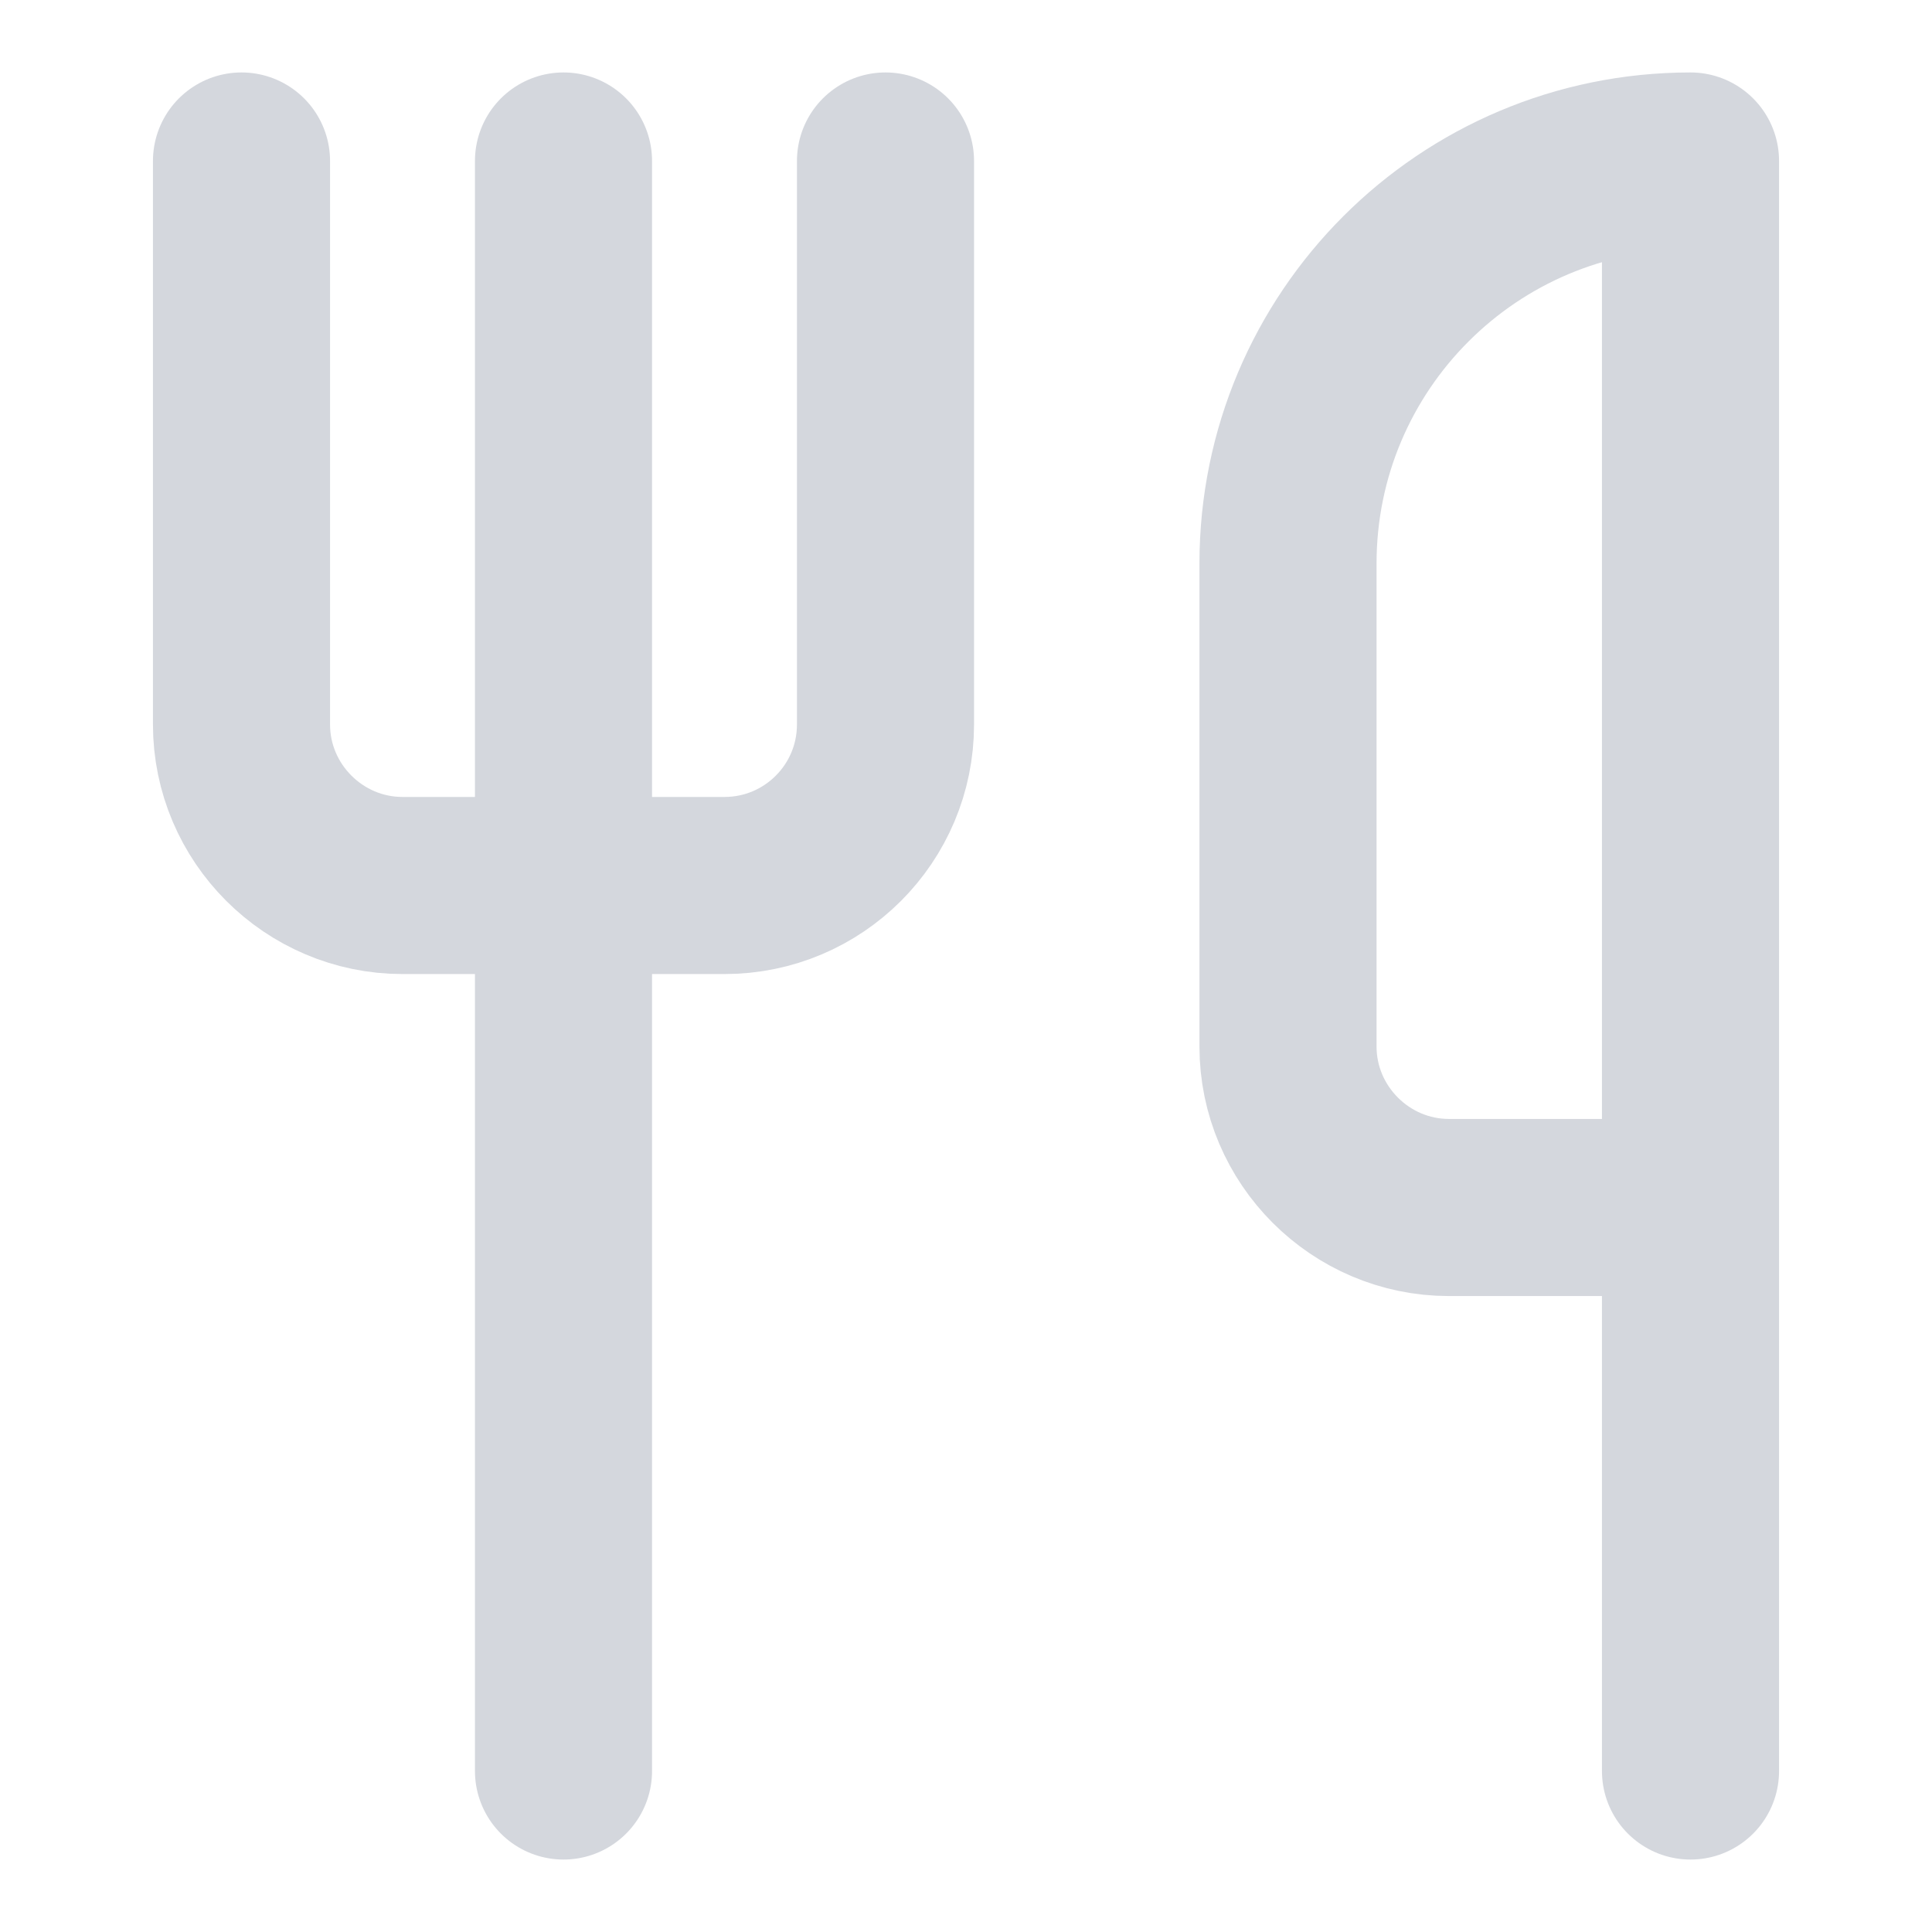
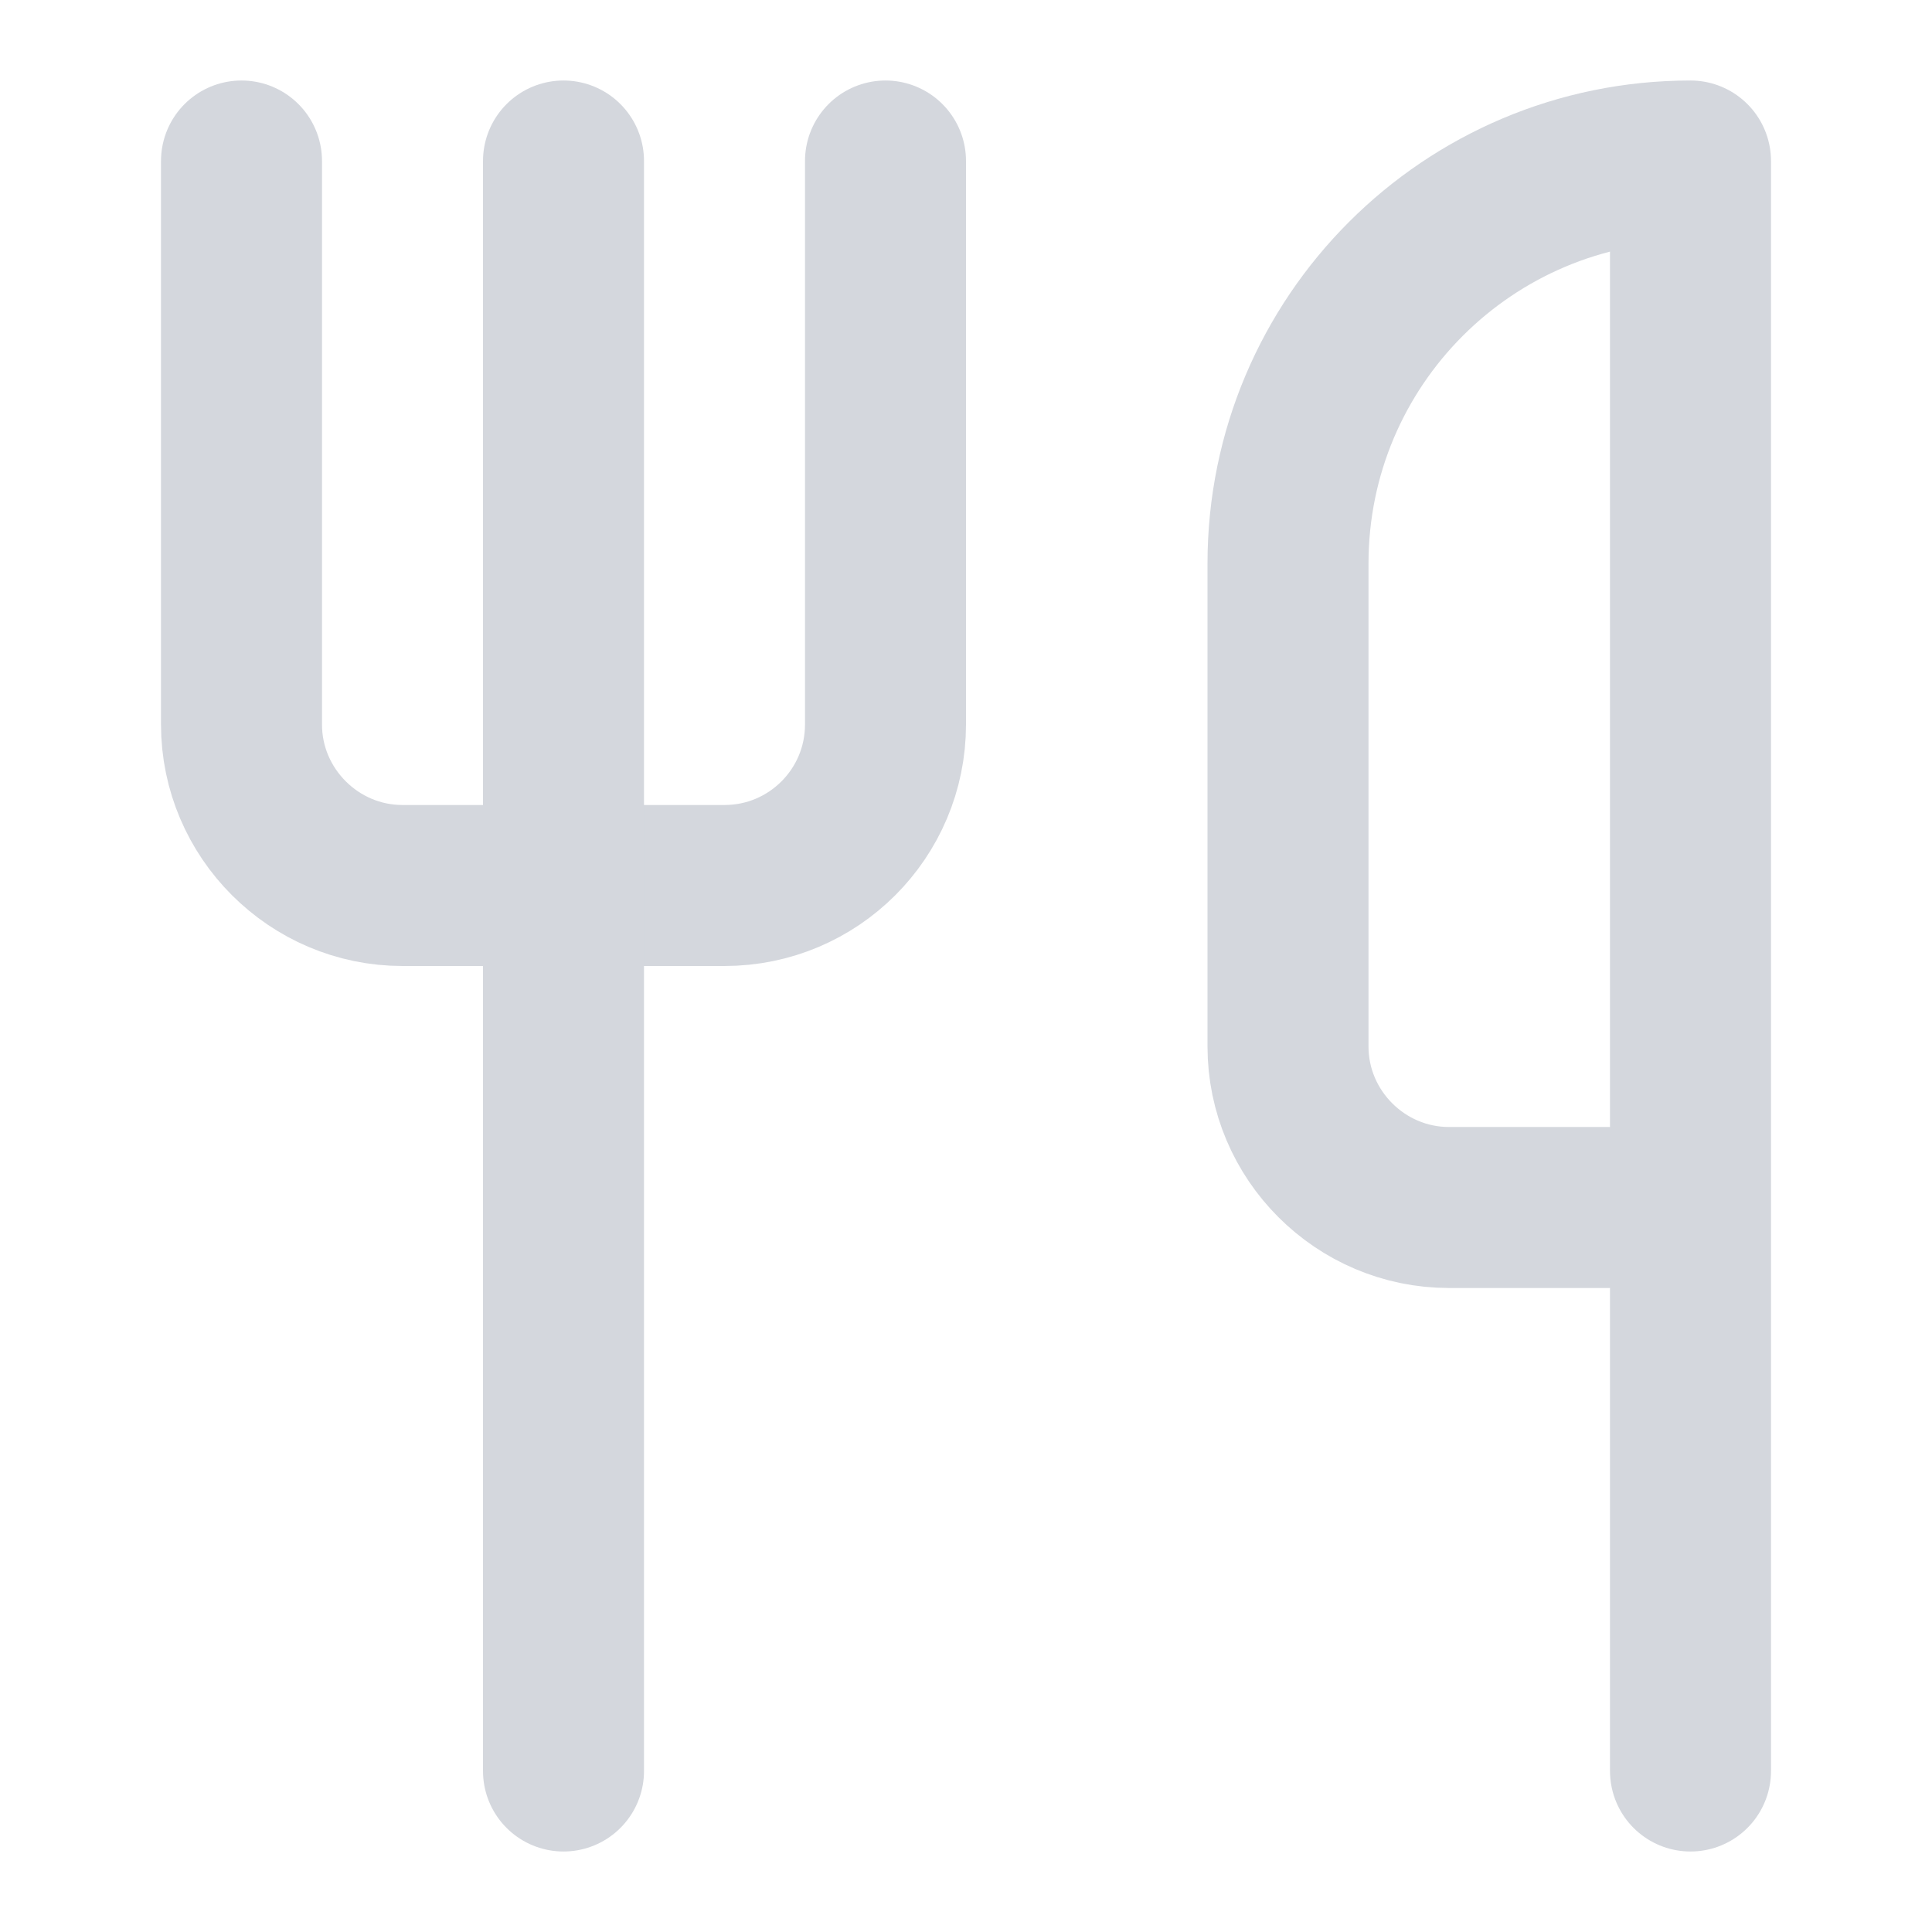
- <svg xmlns="http://www.w3.org/2000/svg" width="24" height="24" viewBox="0 0 24 24" fill="none" stroke="#D4D7DD" stroke-width="2.2" stroke-linecap="round" stroke-linejoin="round" class="lucide lucide-utensils lucide-fork-knife" aria-hidden="true">
+ <svg xmlns="http://www.w3.org/2000/svg" width="24" height="24" viewBox="0 0 24 24" fill="none" stroke="#D4D7DD" stroke-width="2" stroke-linecap="round" stroke-linejoin="round" class="lucide lucide-utensils lucide-fork-knife" aria-hidden="true">
  <path d="M3 2v7c0 1.1.9 2 2 2h4a2 2 0 0 0 2-2V2" />
  <path d="M7 2v20" />
  <path d="M21 15V2a5 5 0 0 0-5 5v6c0 1.1.9 2 2 2h3Zm0 0v7" />
</svg>
